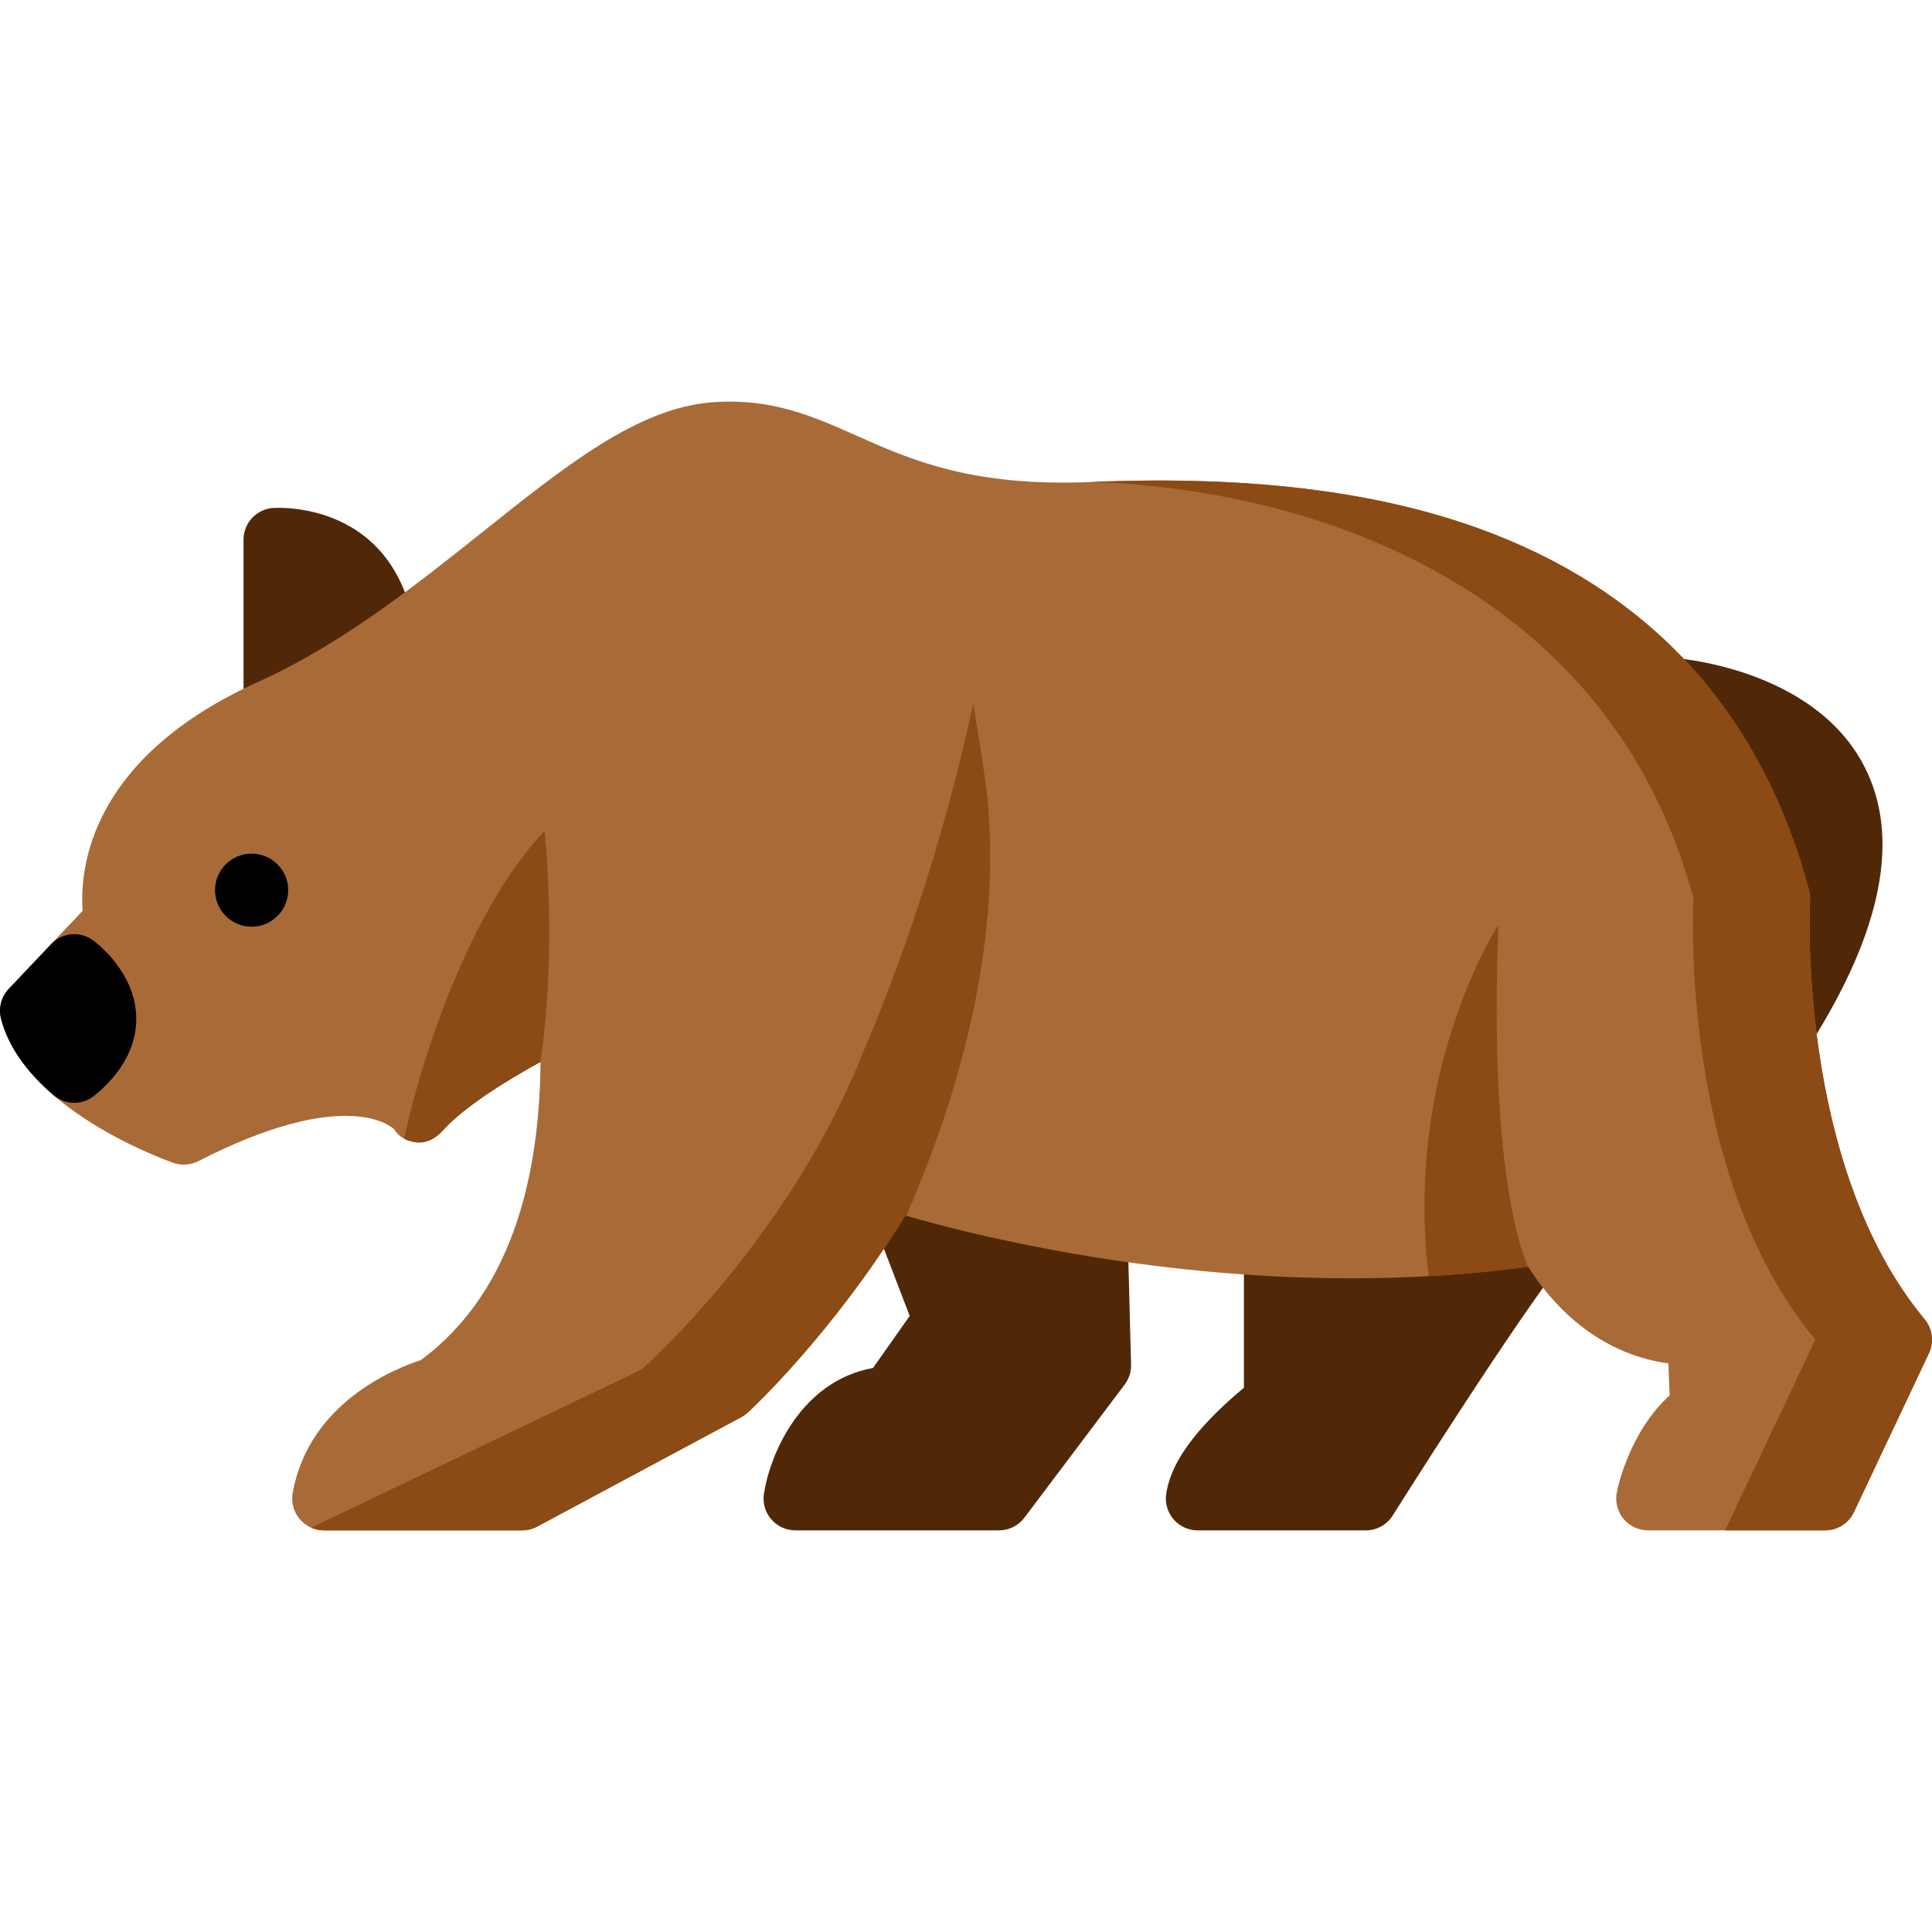
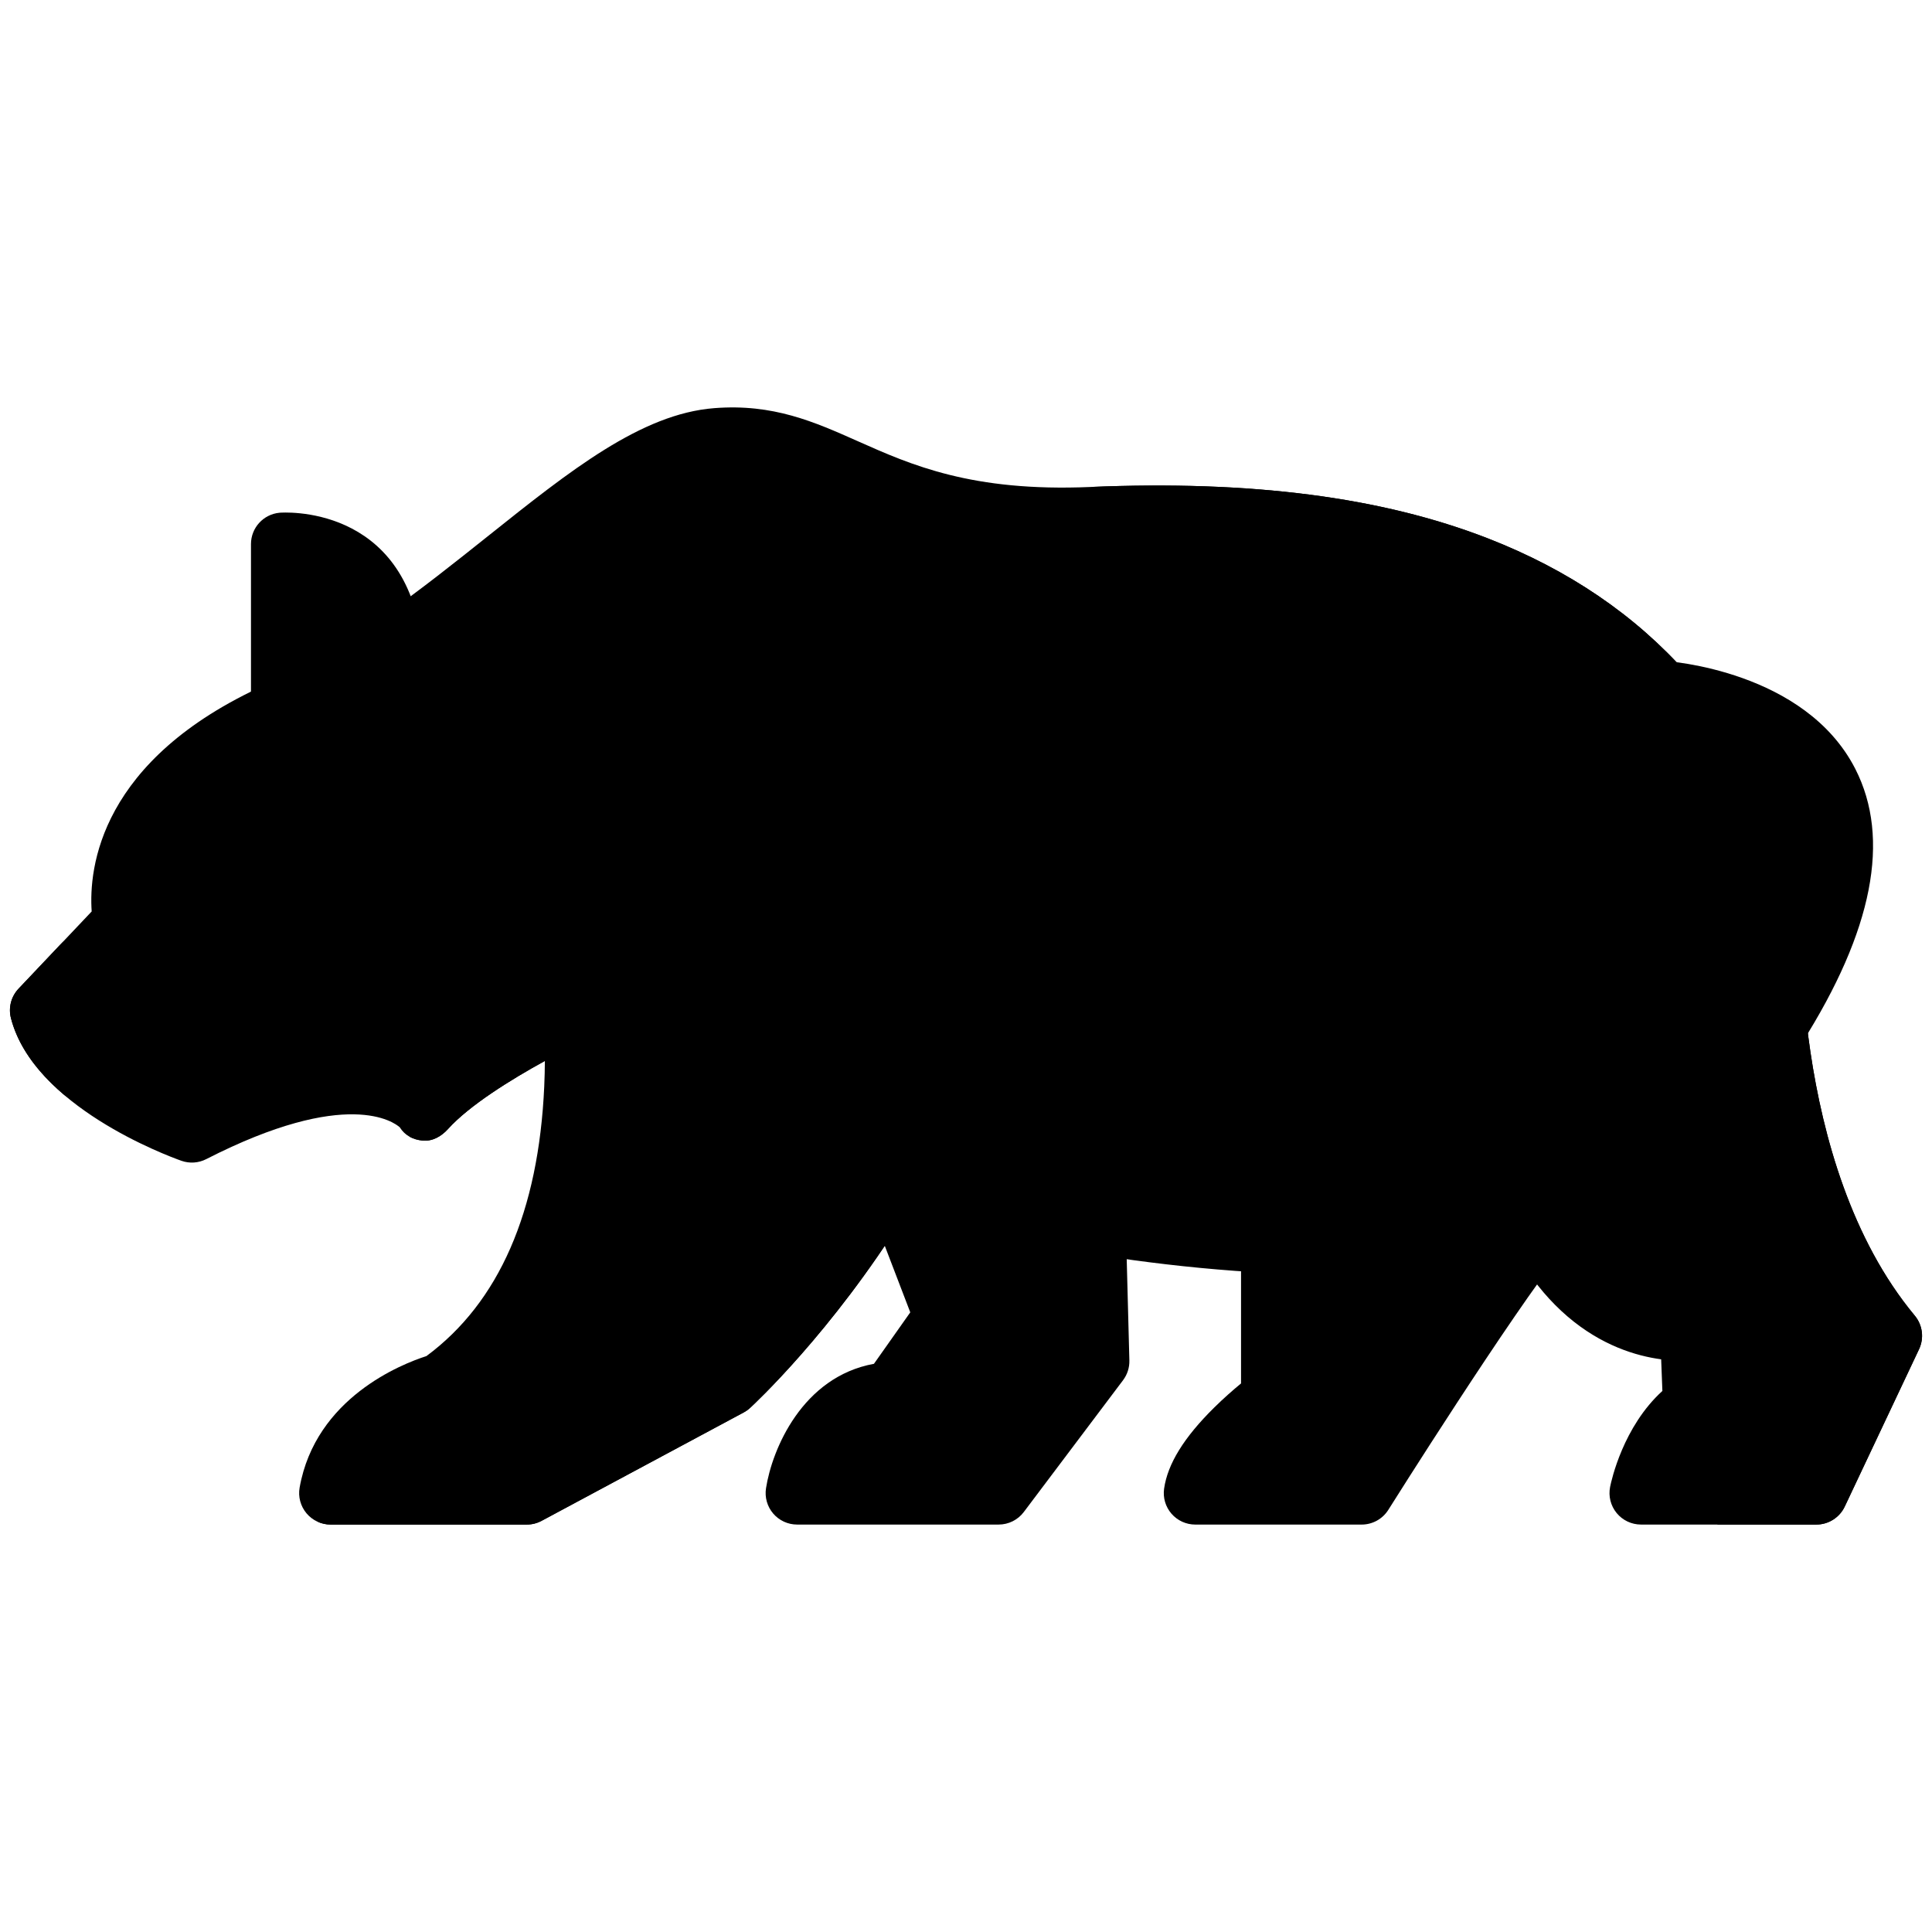
- <svg xmlns="http://www.w3.org/2000/svg" version="1.1" id="Layer_1" x="0px" y="0px" viewBox="0 0 512.001 512.001" style="enable-background:new 0 0 512.001 512.001;" xml:space="preserve">
-   <g>
-     <path style="fill:#512807;" d="M494.131,203.229c-13.444-26.314-49.864-28.851-51.409-28.945c-2.317-0.151-4.599,0.68-6.294,2.274   c-1.695,1.594-2.655,3.817-2.655,6.144c0,2.085,0.773,4.096,2.168,5.644c12.257,13.604,21.289,30.646,26.852,50.669   c-0.158,4.218-0.409,17.203,1.501,34.072c0.401,3.553,3.002,6.467,6.487,7.268c0.631,0.145,1.263,0.215,1.891,0.215   c2.844,0,5.553-1.443,7.121-3.919C498.836,246.585,503.661,221.882,494.131,203.229z" />
-     <path style="fill:#512807;" d="M110.38,170.251c-4.076-38.368-37.86-35.654-38.197-35.619c-4.332,0.406-7.644,4.042-7.644,8.394   v44.858c0,2.873,1.462,5.547,3.88,7.097c1.38,0.885,2.962,1.333,4.55,1.333c1.197,0,2.399-0.255,3.52-0.77   c9.749-4.478,19.649-10.185,30.267-17.444C109.314,176.349,110.708,173.334,110.38,170.251z" />
-     <path style="fill:#512807;" d="M298.768,324.38c-0.106-4.049-3.076-7.449-7.073-8.1c-31.574-5.14-52.757-12.075-52.962-12.145   c-3.093-1.022-6.498-0.174-8.748,2.181c-2.25,2.356-2.941,5.797-1.776,8.839l12.869,33.585l-9.724,13.78   c-19.18,3.504-27.282,22.887-28.905,33.32c-0.379,2.434,0.326,4.91,1.928,6.78c1.602,1.869,3.941,2.946,6.403,2.946h53.962   c2.647,0,5.142-1.244,6.734-3.359l26.577-35.293c1.147-1.522,1.743-3.388,1.693-5.292L298.768,324.38z" />
-     <path style="fill:#512807;" d="M416.696,322.335c-1.739-3.011-5.151-4.654-8.586-4.116c-21.687,3.344-45.103,4.393-69.595,3.12   c-2.321-0.123-4.565,0.715-6.242,2.305c-1.676,1.592-2.626,3.803-2.626,6.114v38.018c-1.972,1.623-4.577,3.881-7.241,6.515   c-8.053,7.958-12.423,15.045-13.361,21.663c-0.343,2.418,0.38,4.866,1.982,6.71c1.602,1.845,3.923,2.904,6.366,2.904h44.555   c2.9,0,5.597-1.491,7.14-3.947c0.328-0.524,33.03-52.54,46.882-69.793C418.146,329.118,418.435,325.346,416.696,322.335z" />
+ <svg xmlns="http://www.w3.org/2000/svg" version="1.1" id="Layer_1" x="0px" y="0px" viewBox="0 0 512.001 512.001" style="enable-background:new 0 0 512.001 512.001;" xml:space="preserve" width="512px" height="512px">
+   <g transform="matrix(0.989703 0 0 0.989703 2.63603 2.63603)">
+     <g>
+       <path style="fill:#000000" d="M494.131,203.229c-13.444-26.314-49.864-28.851-51.409-28.945c-2.317-0.151-4.599,0.68-6.294,2.274   c-1.695,1.594-2.655,3.817-2.655,6.144c0,2.085,0.773,4.096,2.168,5.644c12.257,13.604,21.289,30.646,26.852,50.669   c-0.158,4.218-0.409,17.203,1.501,34.072c0.401,3.553,3.002,6.467,6.487,7.268c0.631,0.145,1.263,0.215,1.891,0.215   c2.844,0,5.553-1.443,7.121-3.919C498.836,246.585,503.661,221.882,494.131,203.229z" data-original="#512807" class="active-path" data-old_color="#512807" />
+       <path style="fill:#000000" d="M110.38,170.251c-4.076-38.368-37.86-35.654-38.197-35.619c-4.332,0.406-7.644,4.042-7.644,8.394   v44.858c0,2.873,1.462,5.547,3.88,7.097c1.38,0.885,2.962,1.333,4.55,1.333c1.197,0,2.399-0.255,3.52-0.77   c9.749-4.478,19.649-10.185,30.267-17.444C109.314,176.349,110.708,173.334,110.38,170.251z" data-original="#512807" class="active-path" data-old_color="#512807" />
+       <path style="fill:#000000" d="M298.768,324.38c-0.106-4.049-3.076-7.449-7.073-8.1c-31.574-5.14-52.757-12.075-52.962-12.145   c-3.093-1.022-6.498-0.174-8.748,2.181c-2.25,2.356-2.941,5.797-1.776,8.839l12.869,33.585l-9.724,13.78   c-19.18,3.504-27.282,22.887-28.905,33.32c-0.379,2.434,0.326,4.91,1.928,6.78c1.602,1.869,3.941,2.946,6.403,2.946h53.962   c2.647,0,5.142-1.244,6.734-3.359l26.577-35.293c1.147-1.522,1.743-3.388,1.693-5.292L298.768,324.38z" data-original="#512807" class="active-path" data-old_color="#512807" />
+       <path style="fill:#000000" d="M416.696,322.335c-1.739-3.011-5.151-4.654-8.586-4.116c-21.687,3.344-45.103,4.393-69.595,3.12   c-2.321-0.123-4.565,0.715-6.242,2.305c-1.676,1.592-2.626,3.803-2.626,6.114v38.018c-1.972,1.623-4.577,3.881-7.241,6.515   c-8.053,7.958-12.423,15.045-13.361,21.663c-0.343,2.418,0.38,4.866,1.982,6.71c1.602,1.845,3.923,2.904,6.366,2.904h44.555   c2.9,0,5.597-1.491,7.14-3.947c0.328-0.524,33.03-52.54,46.882-69.793C418.146,329.118,418.435,325.346,416.696,322.335z" data-original="#512807" class="active-path" data-old_color="#512807" />
+     </g>
+     <path style="fill:#000000" d="M510.05,349.624c-33.982-40.849-30.401-110.367-30.36-111.058c0.053-0.905-0.039-1.811-0.275-2.687  c-12.323-45.814-40.468-77.565-83.652-94.371c-28.476-11.081-63.326-15.584-106.541-13.771  c-31.658,1.334-47.871-5.886-62.175-12.253c-11.663-5.191-22.674-10.102-38.486-8.856c-19.529,1.531-38.531,16.689-60.535,34.24  c-17.532,13.984-37.402,29.833-59.529,39.803c-44.511,20.055-47.414,49.165-46.611,60.724L2.309,262.072  c-1.996,2.109-2.767,5.097-2.039,7.908c6.082,23.51,41.598,36.743,45.628,38.174c2.186,0.776,4.598,0.618,6.661-0.44  c37.818-19.341,50.392-9.802,51.816-8.528c1.369,2.184,3.469,3.294,6.066,3.554c2.679,0.279,5.073-1.107,6.869-3.101  c5.68-6.301,16.817-13.223,25.926-18.216c-0.013,2.232-0.065,4.504-0.169,6.81c-1.509,33.549-12.121,57.839-31.547,72.22  c-6.547,2.099-29.692,11.151-33.953,35.213c-0.435,2.455,0.239,4.976,1.841,6.886c1.602,1.911,3.967,3.015,6.46,3.015h52.512  c1.39,0,2.76-0.344,3.985-1.002l54.102-29.016c0.622-0.334,1.199-0.744,1.719-1.222c0.887-0.815,21.96-20.33,41.439-51.724  c0.099-0.16,0.193-0.32,0.292-0.481c16.651,4.829,63.009,16.64,118.138,16.64c15.125,0,30.913-0.899,46.925-3.066  c3.512,5.504,7.521,10.229,12.052,14.118c9.131,7.837,18.455,10.61,25.111,11.504l0.327,8.473  c-10.496,9.549-13.644,23.915-13.998,25.69c-0.495,2.476,0.146,5.045,1.748,6.997c1.601,1.953,3.994,3.086,6.52,3.086h46.942  c3.261,0,6.231-1.882,7.624-4.831l19.891-42.122C512.593,355.652,512.148,352.145,510.05,349.624z" data-original="#A86B38" class="" data-old_color="#A86B38" />
+     <g>
+       <path style="fill:#000000" d="M110.438,302.741c2.679,0.279,5.073-1.107,6.869-3.101c5.68-6.301,16.817-13.223,25.926-18.216   c4.499-30.906,1.079-61.193,1.079-61.193c-19.271,20.216-32.096,58.052-37.222,81.525   C108.079,302.293,109.201,302.616,110.438,302.741z" data-original="#8C4A14" class="" data-old_color="#8C4A14" />
+       <path style="fill:#000000" d="M448.793,238.07c0,0-4.304,72.954,32.295,116.946l-23.919,50.551h26.51   c3.261,0,6.231-1.882,7.624-4.831l19.891-42.122c1.399-2.964,0.954-6.471-1.143-8.992c-33.982-40.849-30.401-110.367-30.36-111.058   c0.053-0.905-0.039-1.811-0.275-2.687c-12.323-45.814-40.468-77.565-83.652-94.371c-28.476-11.081-63.326-15.584-106.541-13.771   C346.823,129.509,426.401,154.829,448.793,238.07z" data-original="#8C4A14" class="" data-old_color="#8C4A14" />
+       <path style="fill:#000000" d="M397.113,245.112c0,0-25.131,38.153-18.497,93.073c8.67-0.484,17.478-1.285,26.361-2.486   C404.977,335.698,394.287,315.422,397.113,245.112z" data-original="#8C4A14" class="" data-old_color="#8C4A14" />
+       <path style="fill:#000000" d="M261.699,211.74c-0.416-4.383-1.861-13.775-3.778-25.301c-5.022,23.265-14.125,57.456-29.677,93.617   v0.001c-19.828,49.203-58.247,82.901-58.247,82.901l-87.513,41.892c1.054,0.462,2.202,0.717,3.381,0.717h52.512   c1.39,0,2.76-0.344,3.985-1.002l54.102-29.016c0.622-0.334,1.199-0.744,1.719-1.222c0.887-0.815,21.96-20.33,41.439-51.724   c0.099-0.16,0.193-0.32,0.292-0.481c0.082,0.024,0.176,0.051,0.261,0.075C253.625,291.359,265.471,251.516,261.699,211.74z" data-original="#8C4A14" class="" data-old_color="#8C4A14" />
+     </g>
+     <path d="M66.68,245.587c-5.347,0-9.697-4.342-9.697-9.681c0-5.338,4.35-9.682,9.697-9.682c5.348,0,9.699,4.343,9.699,9.682  C76.377,241.245,72.027,245.587,66.68,245.587z" data-original="#000000" class="" style="fill:#000000" />
+     <path d="M19.67,292.264c-1.954,0-3.907-0.677-5.483-2.027c-7.394-6.332-12.077-13.146-13.917-20.257  c-0.727-2.811,0.043-5.799,2.039-7.908l11.235-11.867c2.911-3.073,7.648-3.513,11.073-1.029c1.14,0.826,11.141,8.417,11.486,20.269  c0.154,5.273-1.647,13.182-11.095,20.912C23.454,291.63,21.561,292.264,19.67,292.264z" data-original="#000000" class="" style="fill:#000000" />
  </g>
-   <path style="fill:#A86B38;" d="M510.05,349.624c-33.982-40.849-30.401-110.367-30.36-111.058c0.053-0.905-0.039-1.811-0.275-2.687  c-12.323-45.814-40.468-77.565-83.652-94.371c-28.476-11.081-63.326-15.584-106.541-13.771  c-31.658,1.334-47.871-5.886-62.175-12.253c-11.663-5.191-22.674-10.102-38.486-8.856c-19.529,1.531-38.531,16.689-60.535,34.24  c-17.532,13.984-37.402,29.833-59.529,39.803c-44.511,20.055-47.414,49.165-46.611,60.724L2.309,262.072  c-1.996,2.109-2.767,5.097-2.039,7.908c6.082,23.51,41.598,36.743,45.628,38.174c2.186,0.776,4.598,0.618,6.661-0.44  c37.818-19.341,50.392-9.802,51.816-8.528c1.369,2.184,3.469,3.294,6.066,3.554c2.679,0.279,5.073-1.107,6.869-3.101  c5.68-6.301,16.817-13.223,25.926-18.216c-0.013,2.232-0.065,4.504-0.169,6.81c-1.509,33.549-12.121,57.839-31.547,72.22  c-6.547,2.099-29.692,11.151-33.953,35.213c-0.435,2.455,0.239,4.976,1.841,6.886c1.602,1.911,3.967,3.015,6.46,3.015h52.512  c1.39,0,2.76-0.344,3.985-1.002l54.102-29.016c0.622-0.334,1.199-0.744,1.719-1.222c0.887-0.815,21.96-20.33,41.439-51.724  c0.099-0.16,0.193-0.32,0.292-0.481c16.651,4.829,63.009,16.64,118.138,16.64c15.125,0,30.913-0.899,46.925-3.066  c3.512,5.504,7.521,10.229,12.052,14.118c9.131,7.837,18.455,10.61,25.111,11.504l0.327,8.473  c-10.496,9.549-13.644,23.915-13.998,25.69c-0.495,2.476,0.146,5.045,1.748,6.997c1.601,1.953,3.994,3.086,6.52,3.086h46.942  c3.261,0,6.231-1.882,7.624-4.831l19.891-42.122C512.593,355.652,512.148,352.145,510.05,349.624z" />
-   <g>
-     <path style="fill:#8C4A14;" d="M110.438,302.741c2.679,0.279,5.073-1.107,6.869-3.101c5.68-6.301,16.817-13.223,25.926-18.216   c4.499-30.906,1.079-61.193,1.079-61.193c-19.271,20.216-32.096,58.052-37.222,81.525   C108.079,302.293,109.201,302.616,110.438,302.741z" />
-     <path style="fill:#8C4A14;" d="M448.793,238.07c0,0-4.304,72.954,32.295,116.946l-23.919,50.551h26.51   c3.261,0,6.231-1.882,7.624-4.831l19.891-42.122c1.399-2.964,0.954-6.471-1.143-8.992c-33.982-40.849-30.401-110.367-30.36-111.058   c0.053-0.905-0.039-1.811-0.275-2.687c-12.323-45.814-40.468-77.565-83.652-94.371c-28.476-11.081-63.326-15.584-106.541-13.771   C346.823,129.509,426.401,154.829,448.793,238.07z" />
-     <path style="fill:#8C4A14;" d="M397.113,245.112c0,0-25.131,38.153-18.497,93.073c8.67-0.484,17.478-1.285,26.361-2.486   C404.977,335.698,394.287,315.422,397.113,245.112z" />
-     <path style="fill:#8C4A14;" d="M261.699,211.74c-0.416-4.383-1.861-13.775-3.778-25.301c-5.022,23.265-14.125,57.456-29.677,93.617   v0.001c-19.828,49.203-58.247,82.901-58.247,82.901l-87.513,41.892c1.054,0.462,2.202,0.717,3.381,0.717h52.512   c1.39,0,2.76-0.344,3.985-1.002l54.102-29.016c0.622-0.334,1.199-0.744,1.719-1.222c0.887-0.815,21.96-20.33,41.439-51.724   c0.099-0.16,0.193-0.32,0.292-0.481c0.082,0.024,0.176,0.051,0.261,0.075C253.625,291.359,265.471,251.516,261.699,211.74z" />
-   </g>
-   <path d="M66.68,245.587c-5.347,0-9.697-4.342-9.697-9.681c0-5.338,4.35-9.682,9.697-9.682c5.348,0,9.699,4.343,9.699,9.682  C76.377,241.245,72.027,245.587,66.68,245.587z" />
-   <path d="M19.67,292.264c-1.954,0-3.907-0.677-5.483-2.027c-7.394-6.332-12.077-13.146-13.917-20.257  c-0.727-2.811,0.043-5.799,2.039-7.908l11.235-11.867c2.911-3.073,7.648-3.513,11.073-1.029c1.14,0.826,11.141,8.417,11.486,20.269  c0.154,5.273-1.647,13.182-11.095,20.912C23.454,291.63,21.561,292.264,19.67,292.264z" />
-   <g>
- </g>
-   <g>
- </g>
-   <g>
- </g>
-   <g>
- </g>
-   <g>
- </g>
-   <g>
- </g>
-   <g>
- </g>
-   <g>
- </g>
-   <g>
- </g>
-   <g>
- </g>
-   <g>
- </g>
-   <g>
- </g>
-   <g>
- </g>
-   <g>
- </g>
-   <g>
- </g>
</svg>
